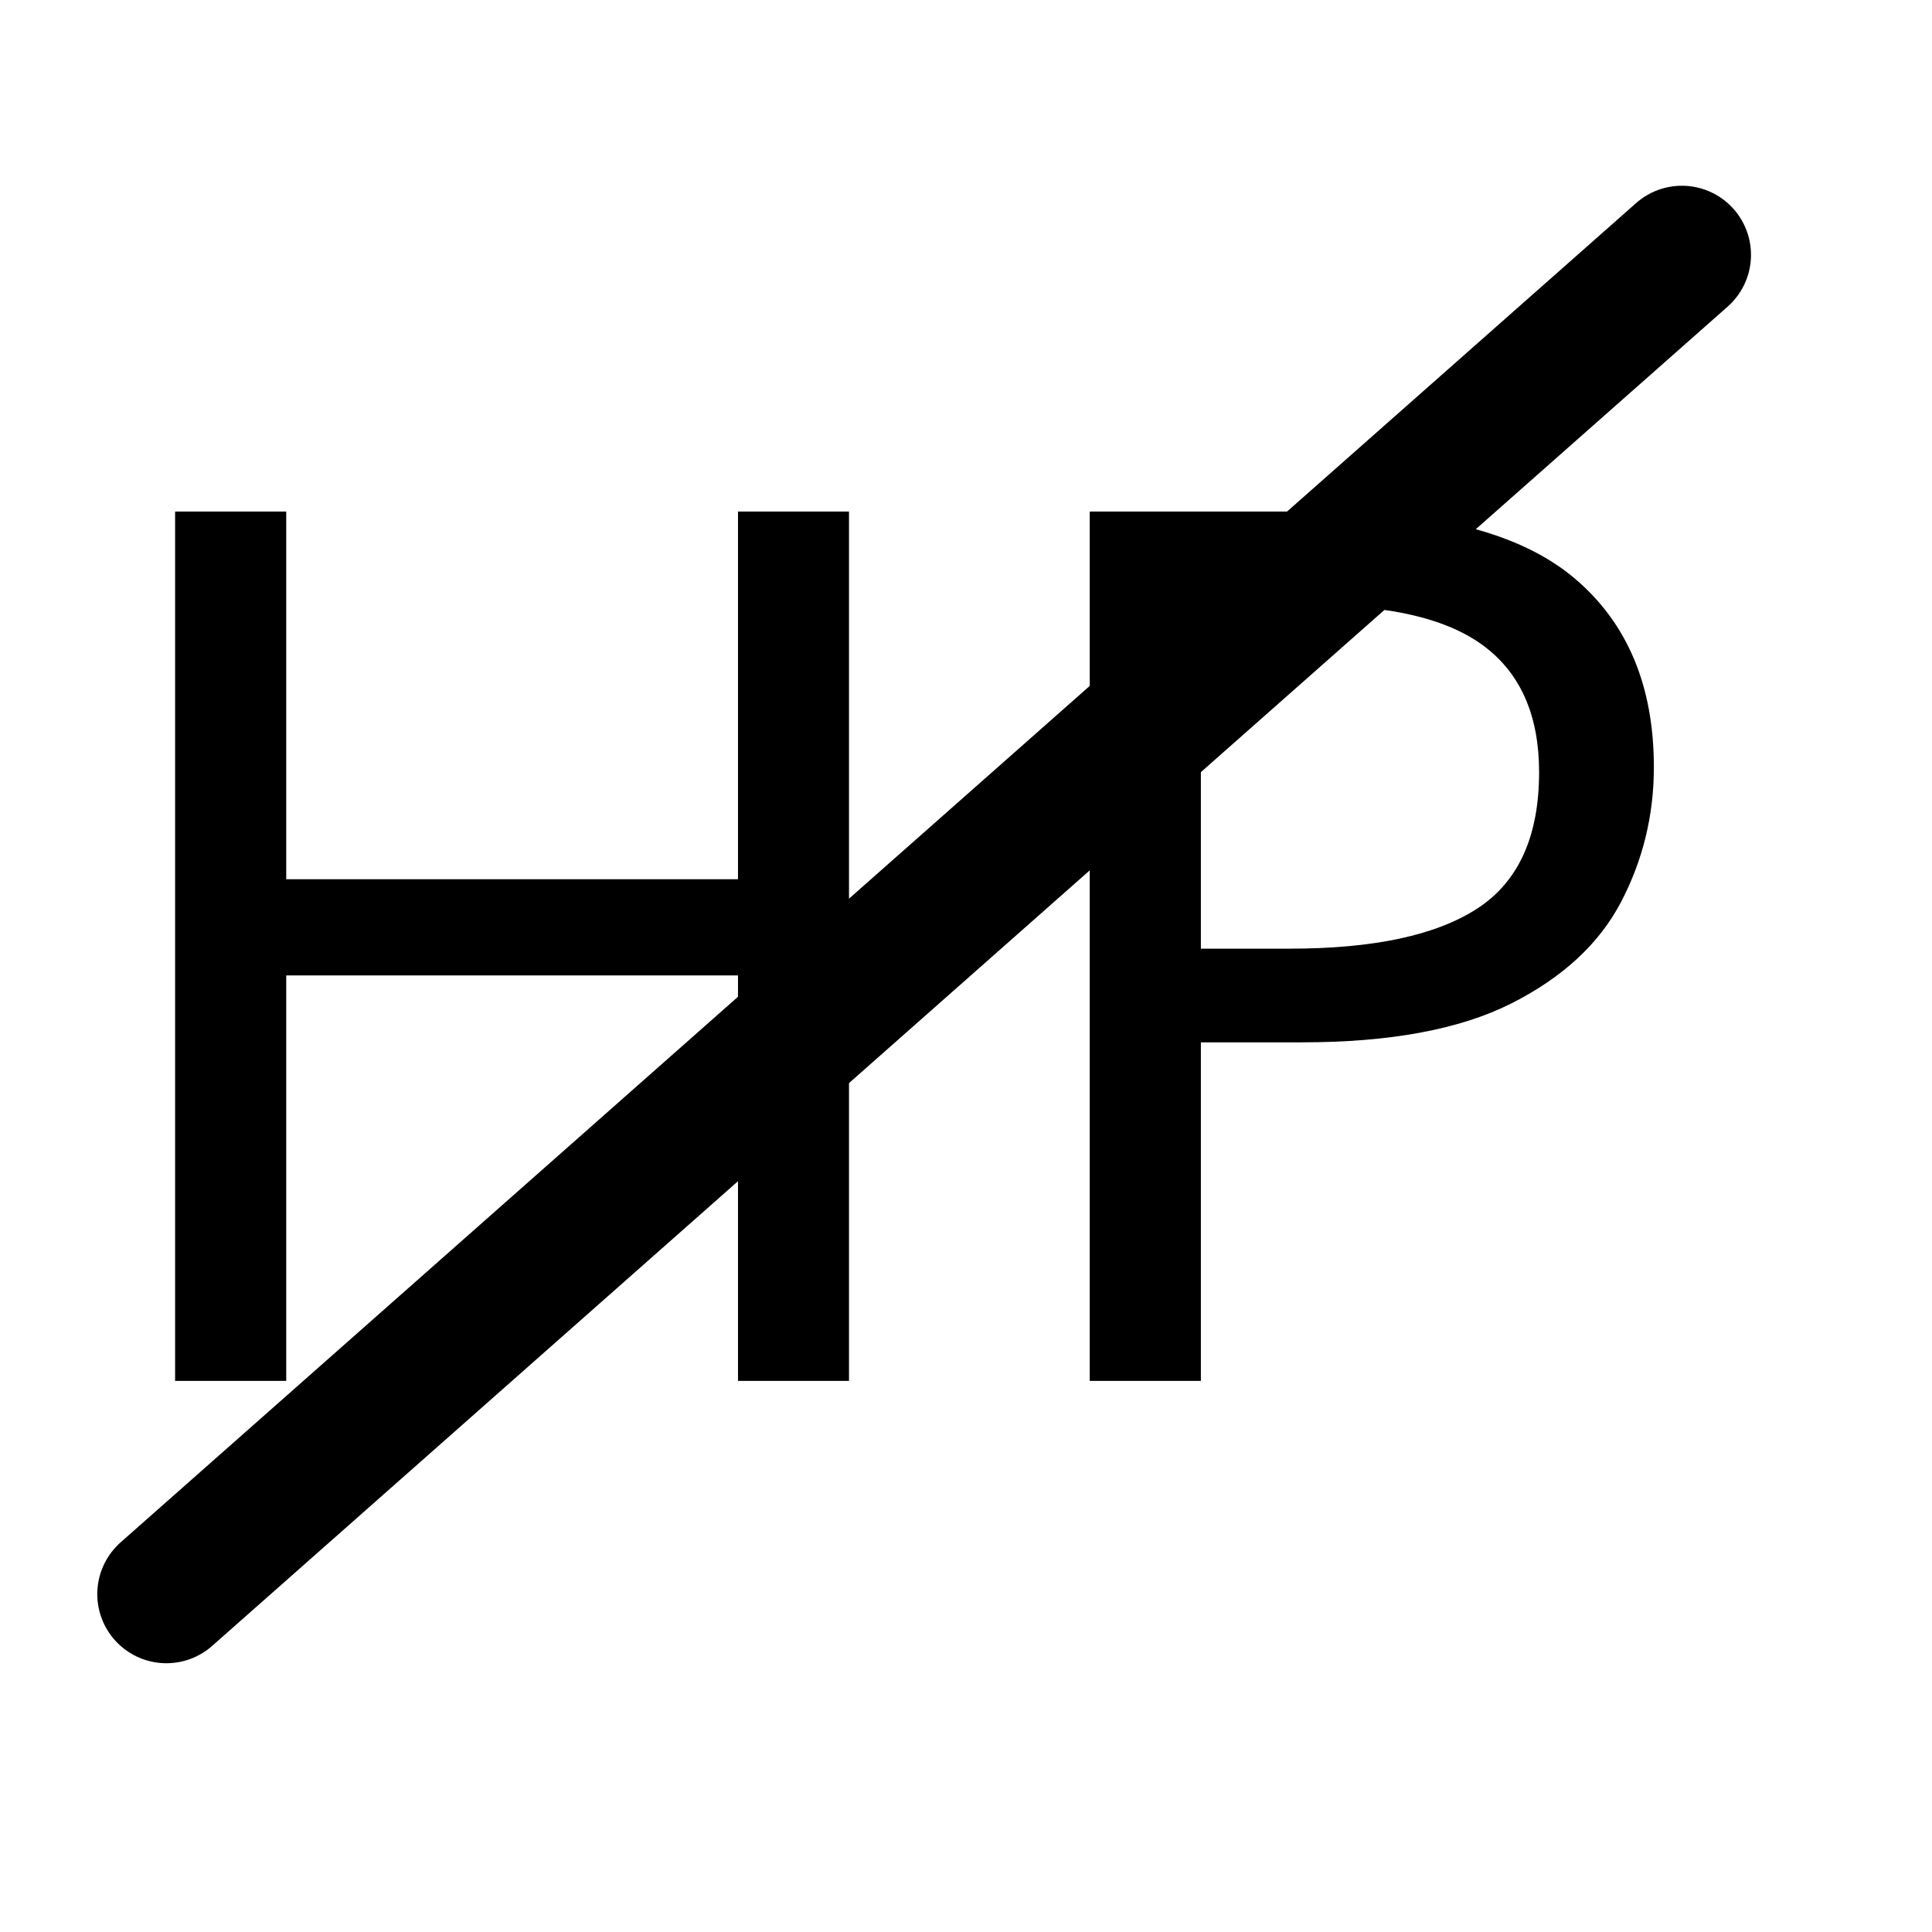
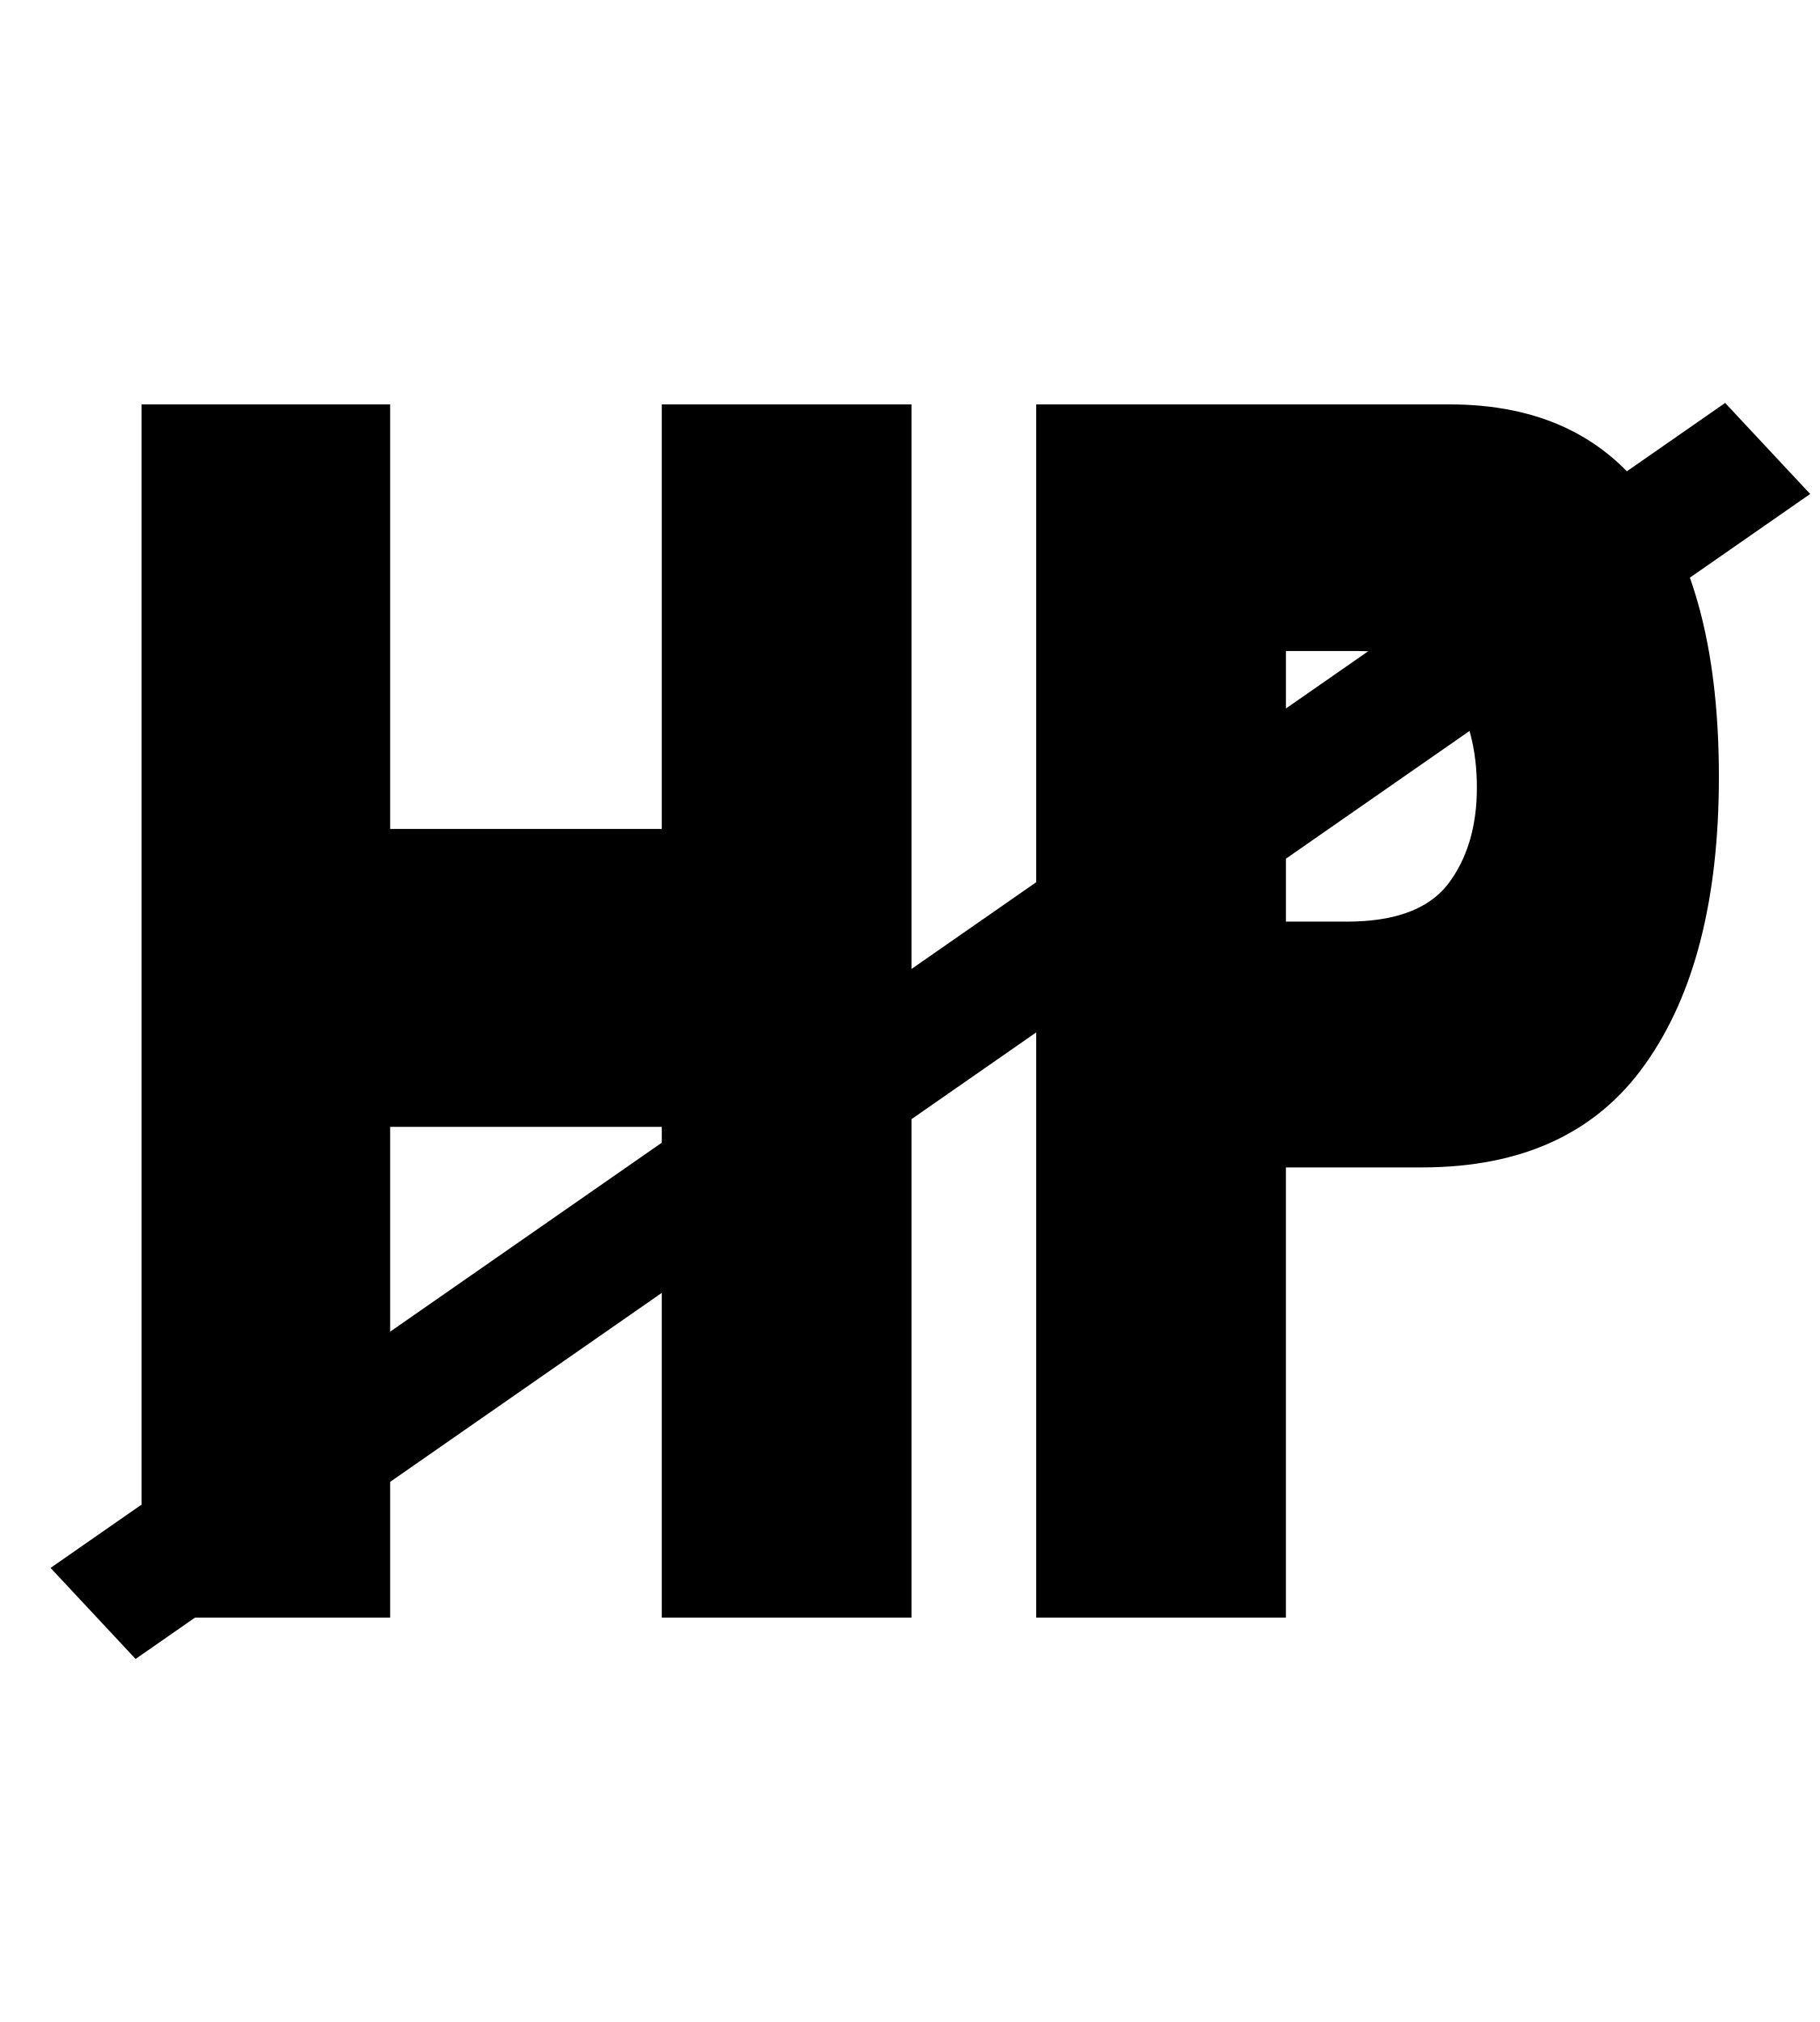
- <svg xmlns="http://www.w3.org/2000/svg" version="1.1" id="Layer_1" x="0px" y="0px" viewBox="0 0 250 250" style="enable-background:new 0 0 250 250;" xml:space="preserve">
-   <defs id="defs9" />
+ <svg xmlns="http://www.w3.org/2000/svg" version="1.1" id="Layer_1" x="0px" y="0px" viewBox="0 0 180 200" xml:space="preserve" width="180" height="200">
+   <defs id="defs13" />
  <style type="text/css" id="style3">
	.st0{font-family:"Arial Black", "Arial Bold", Gadget, sans-serif;}
- 	.st1{font-size:125px;}
- 	.st2{fill:none;stroke:#000000;stroke-width:15.257;stroke-linecap:round;stroke-miterlimit:10;}
+ 	.st1{font-size:118.401px;}
+ 	
+ 		.st2{fill-rule:evenodd;clip-rule:evenodd;fill:none;stroke:#000000;stroke-width:18.986;stroke-linecap:round;stroke-miterlimit:10;}
</style>
-   <text id="XMLID_2_" transform="scale(1.006845,0.9932014)" class="st0 st1" x="7.112" y="179.91" style="font-size:158.636px;font-family:'Arial Black', 'Arial Bold', Gadget, sans-serif">HP</text>
-   <line id="XMLID_1_" class="st2" x1="217.636" y1="32.976" x2="21.53" y2="206.28" style="fill:none;stroke:#000000;stroke-width:17.884;stroke-linecap:round;stroke-miterlimit:10" />
+   <flowRoot xml:space="preserve" id="flowRoot3336" style="fill:black;stroke:none;stroke-opacity:1;stroke-width:1px;stroke-linejoin:miter;stroke-linecap:butt;fill-opacity:1;font-family:Arial;font-style:normal;font-weight:900;font-size:40px;line-height:125%;letter-spacing:0px;word-spacing:0px;-inkscape-font-specification:'Arial, Heavy';font-stretch:normal;font-variant:normal;text-anchor:middle;text-align:center;writing-mode:lr">
+     <flowRegion id="flowRegion3338">
+       <rect id="rect3340" width="142.589" height="86.721" x="17.511" y="69.919" />
+     </flowRegion>
+     <flowPara id="flowPara3342" />
+   </flowRoot>
+   <g transform="scale(0.8142779,1.228082)" style="font-style:normal;font-variant:normal;font-weight:900;font-stretch:normal;font-size:136.505px;line-height:125%;font-family:Arial;-inkscape-font-specification:'Arial, Heavy';text-align:center;letter-spacing:0px;word-spacing:0px;writing-mode:lr-tb;text-anchor:middle;fill:#000000;fill-opacity:1;stroke:none;stroke-width:1px;stroke-linecap:butt;stroke-linejoin:miter;stroke-opacity:1" id="text3344">
+     <path d="m 17.193,32.571 30.194,0 0,34.193 32.993,0 0,-34.193 30.327,0 0,97.713 -30.327,0 0,-39.525 -32.993,0 0,39.525 -30.194,0 0,-97.713 z" id="path4222" />
+     <path d="m 125.858,32.571 50.19,0 q 16.397,0 24.528,7.798 8.198,7.798 8.198,22.195 0,14.797 -8.932,23.129 -8.865,8.332 -27.128,8.332 l -16.53,0 0,36.259 -30.327,0 0,-97.713 z m 30.327,41.658 7.398,0 q 8.732,0 12.264,-2.999 3.533,-3.066 3.533,-7.798 0,-4.599 -3.066,-7.798 -3.066,-3.199 -11.531,-3.199 l -8.598,0 0,21.796 z" style="" id="path4224" />
+   </g>
+   <rect style="fill:#000000" id="rect3352" width="201.76" height="12.321" x="-103.26" y="131.509" transform="matrix(0.8208643,-0.5711233,0.6825587,0.7308308,0,0)" ry="0" />
</svg>
